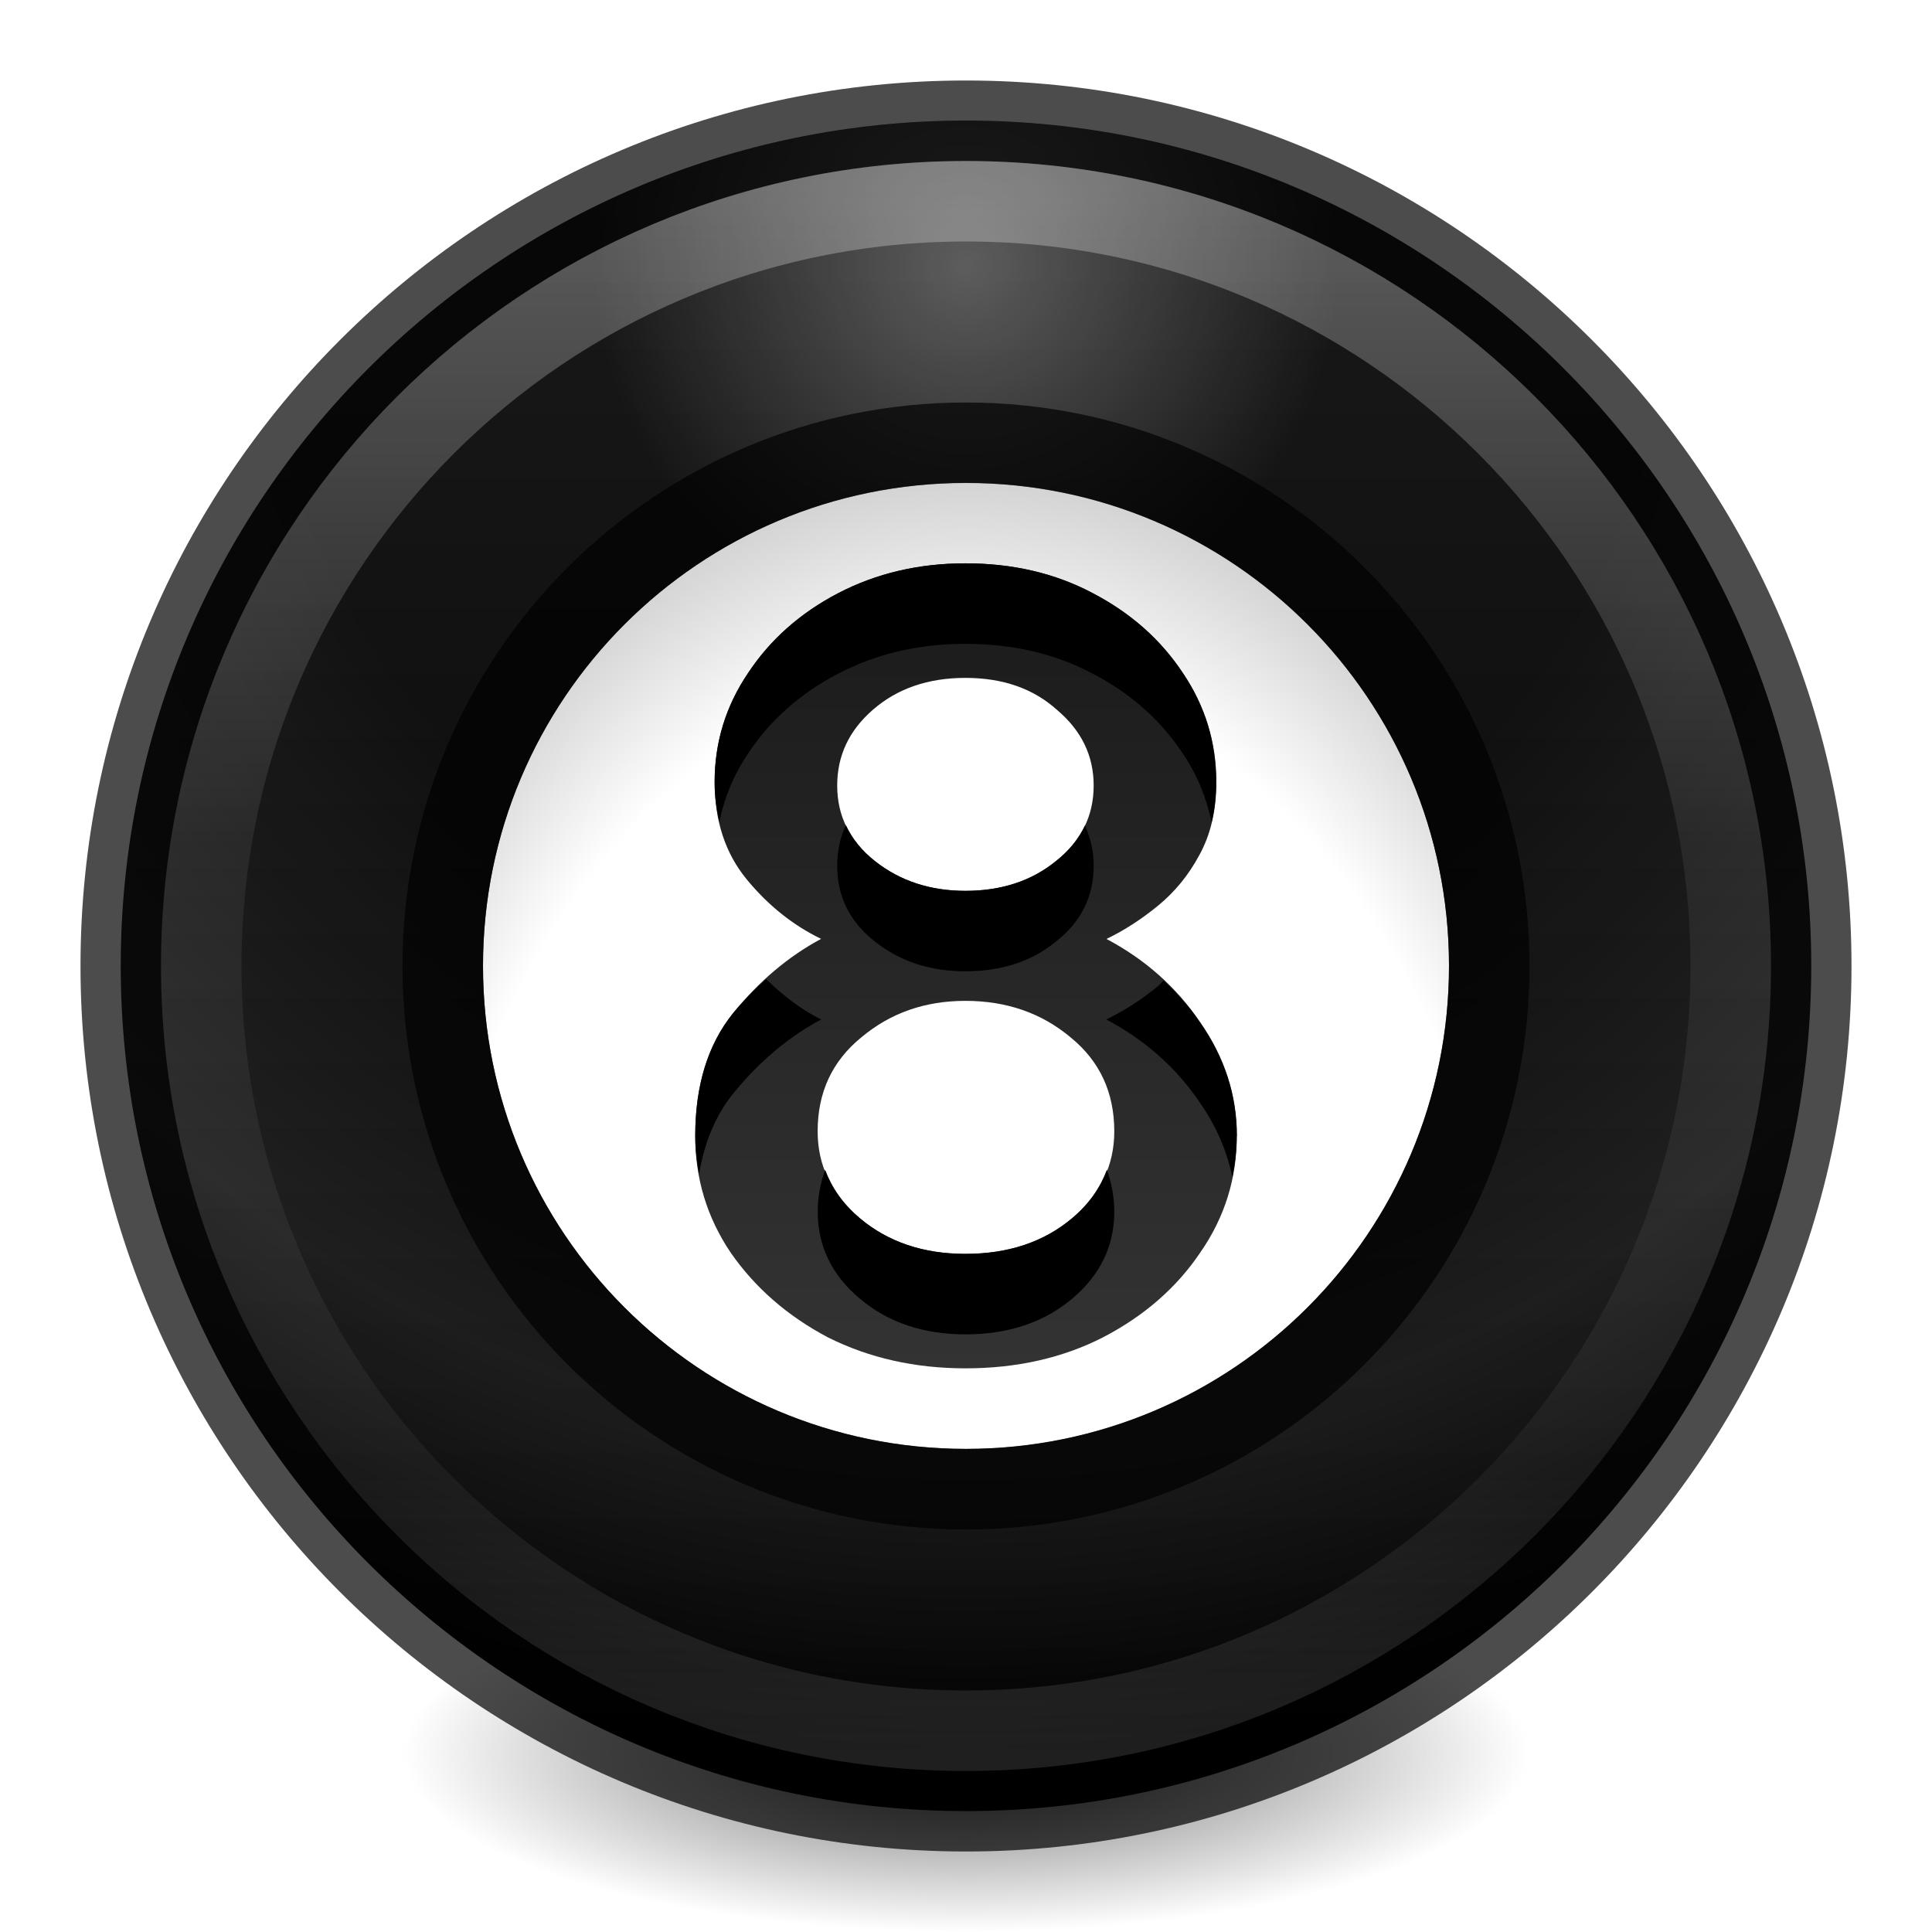
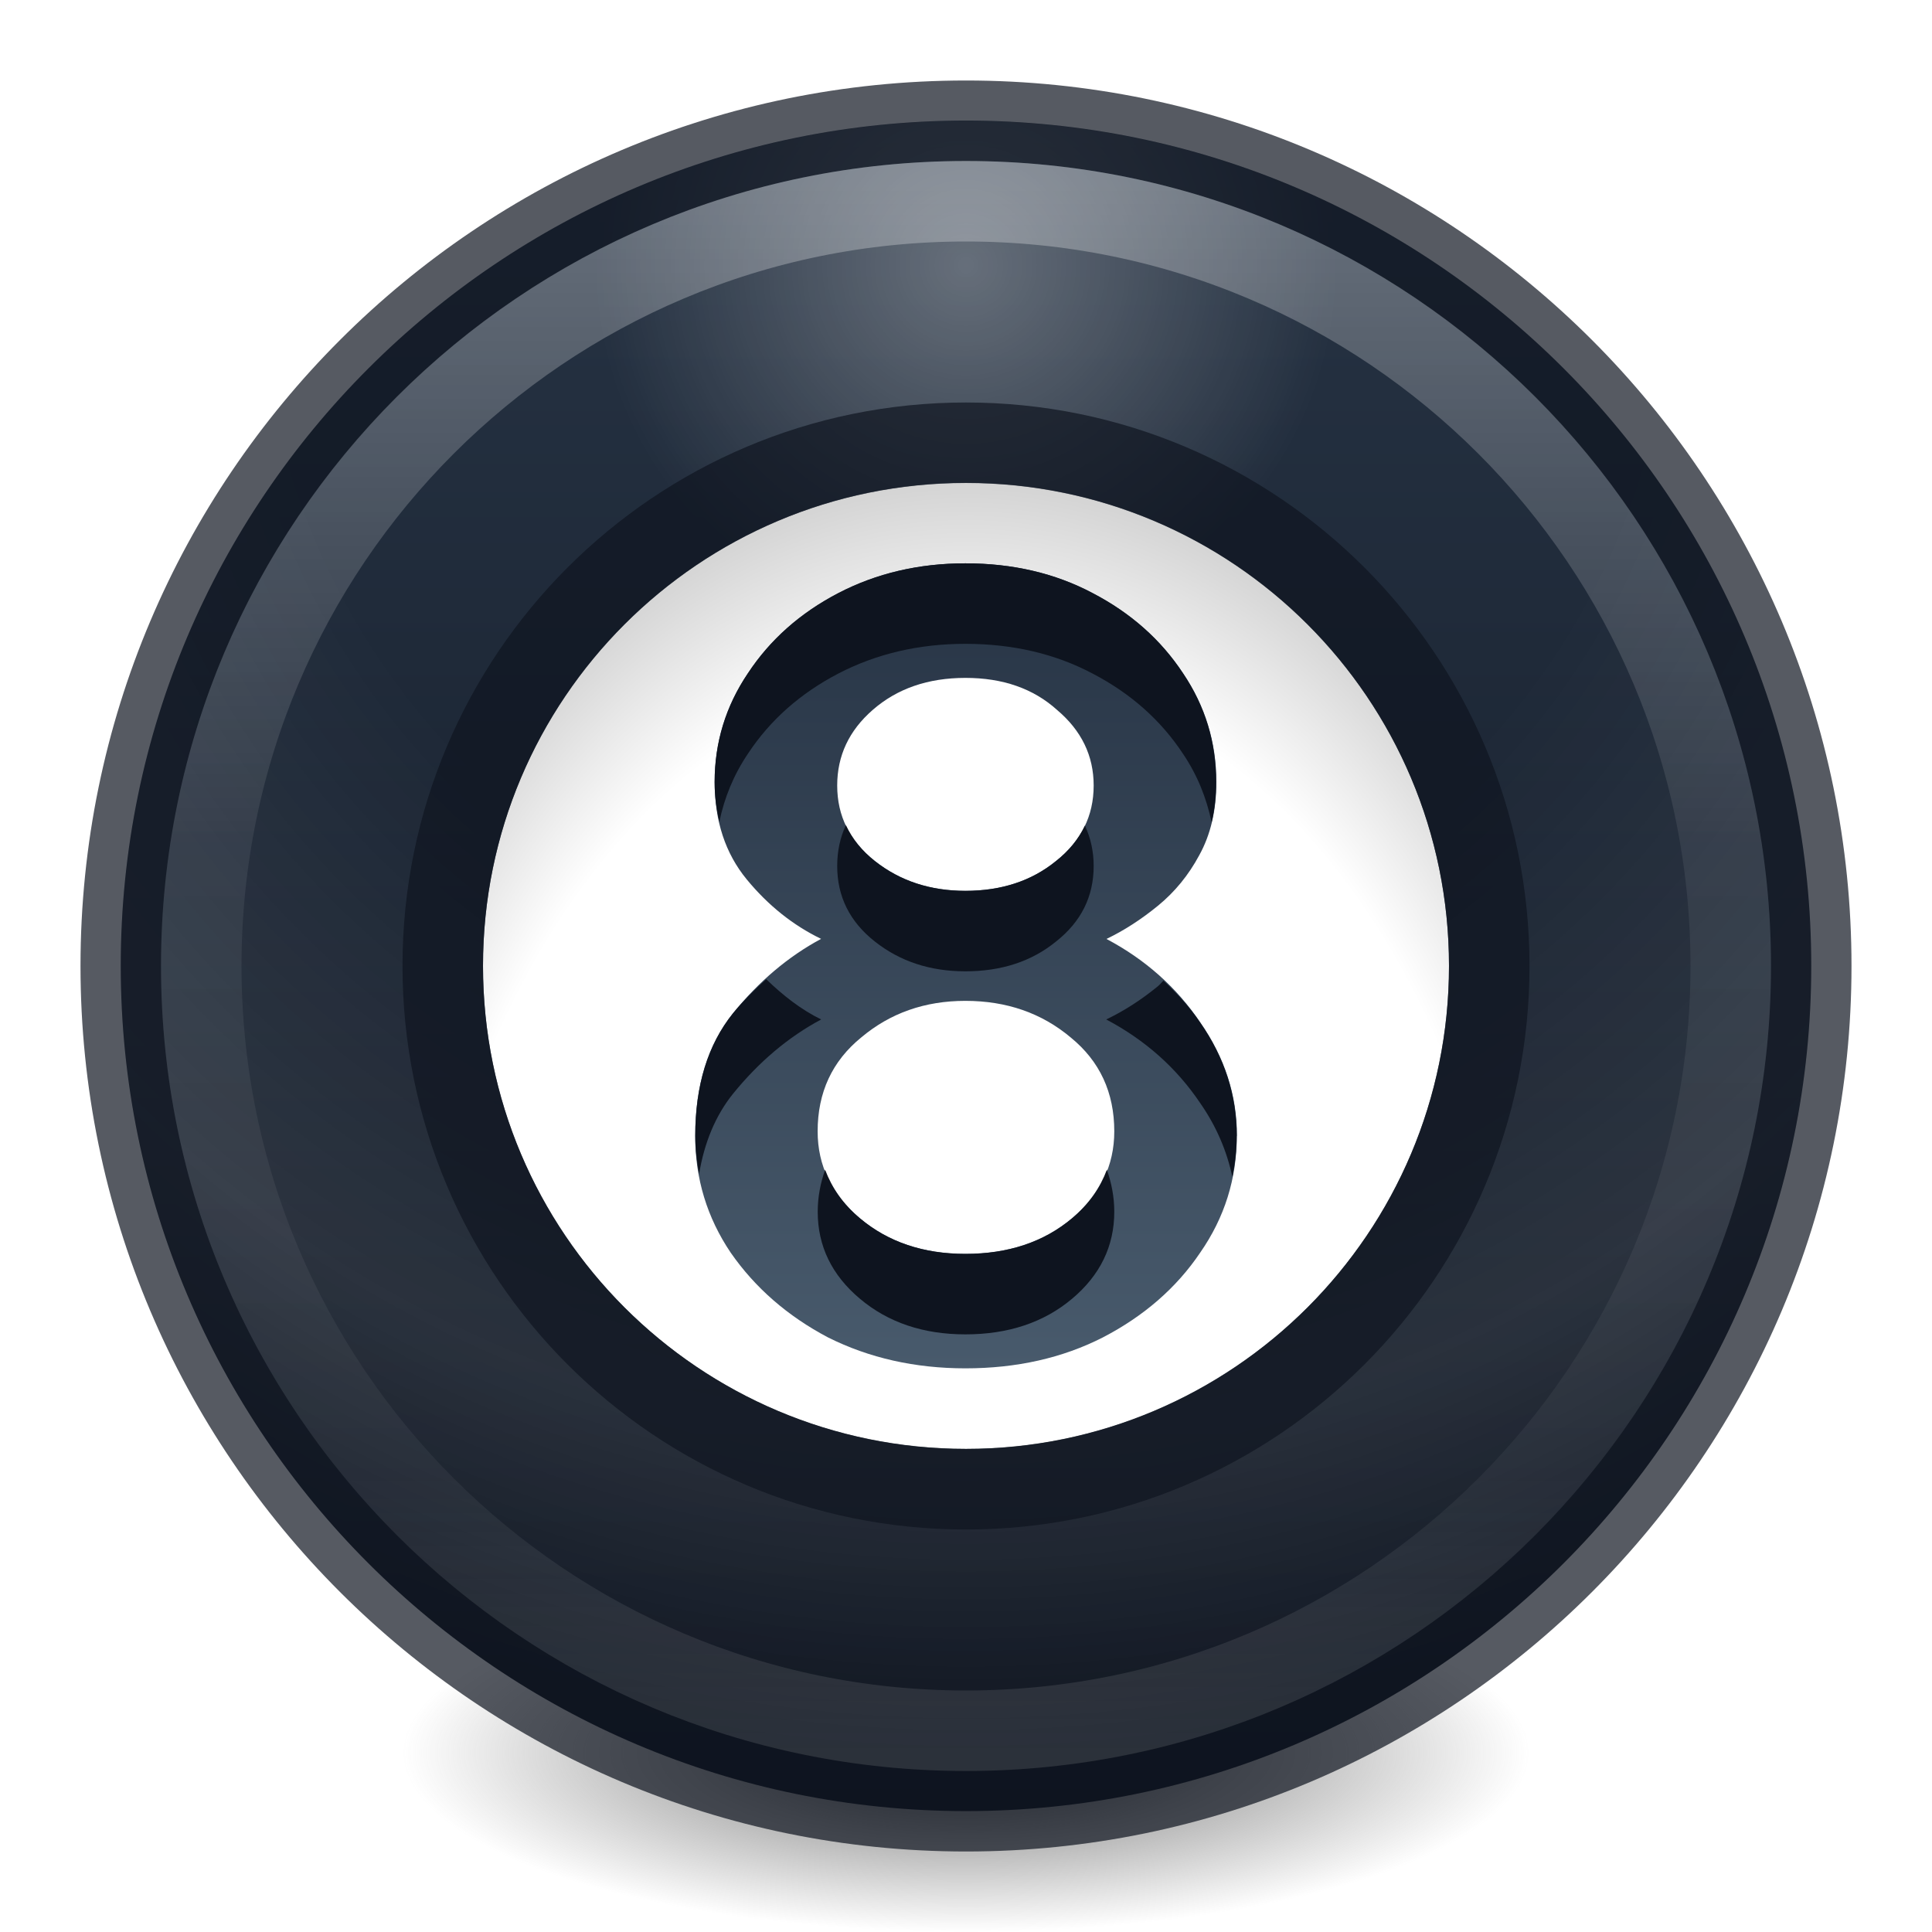
- <svg xmlns="http://www.w3.org/2000/svg" xmlns:xlink="http://www.w3.org/1999/xlink" id="svg4505" height="24" width="24" version="1.1">
+ <svg xmlns="http://www.w3.org/2000/svg" xmlns:xlink="http://www.w3.org/1999/xlink" version="1.1" width="24" height="24" id="svg4505">
  <defs id="defs4507">
    <linearGradient id="linearGradient927">
-       <stop id="stop923" offset="0" style="stop-color:#1a1a1a;stop-opacity:1" />
-       <stop id="stop925" offset="1" style="stop-color:#333333;stop-opacity:1" />
+       <stop style="stop-color:#273445;stop-opacity:1" offset="0" id="stop923" />
+       <stop style="stop-color:#485a6c;stop-opacity:1" offset="1" id="stop925" />
    </linearGradient>
    <linearGradient id="linearGradient869">
-       <stop id="stop865" offset="0" style="stop-color:#1a1a1a;stop-opacity:1" />
-       <stop id="stop867" offset="1" style="stop-color:#000000;stop-opacity:1" />
+       <stop style="stop-color:#273445;stop-opacity:1" offset="0" id="stop865" />
+       <stop style="stop-color:#0e141f;stop-opacity:1" offset="1" id="stop867" />
    </linearGradient>
    <linearGradient id="linearGradient3820-7-2-2">
-       <stop offset="0" style="stop-color:#3d3d3d;stop-opacity:1" id="stop3822-2-6-36" />
-       <stop offset="0.5" style="stop-color:#686868;stop-opacity:0.498" id="stop3864-8-7-6" />
-       <stop offset="1" style="stop-color:#686868;stop-opacity:0" id="stop3824-1-2-4" />
+       <stop id="stop3822-2-6-36" style="stop-color:#3d3d3d;stop-opacity:1" offset="0" />
+       <stop id="stop3864-8-7-6" style="stop-color:#686868;stop-opacity:0.498" offset="0.5" />
+       <stop id="stop3824-1-2-4" style="stop-color:#686868;stop-opacity:0" offset="1" />
    </linearGradient>
-     <linearGradient x1="71.204" y1="15.369" x2="71.204" y2="40.496" id="linearGradient3097" xlink:href="#linearGradient4806-9" gradientUnits="userSpaceOnUse" gradientTransform="matrix(0.7756246,0,0,0.7756249,-43.98157,-9.614261)" />
+     <linearGradient gradientTransform="matrix(0.7756246,0,0,0.7756249,-43.98157,-9.614261)" gradientUnits="userSpaceOnUse" xlink:href="#linearGradient4806-9" id="linearGradient3097" y2="40.496" x2="71.204" y1="15.369" x1="71.204" />
    <linearGradient id="linearGradient4806-9">
-       <stop id="stop4808-49" style="stop-color:#ffffff;stop-opacity:1" offset="0" />
-       <stop id="stop4810-05" style="stop-color:#ffffff;stop-opacity:0.235" offset="0.424" />
-       <stop id="stop4812-6" style="stop-color:#ffffff;stop-opacity:0.157" offset="0.821" />
-       <stop id="stop4814-7" style="stop-color:#ffffff;stop-opacity:0.392" offset="1" />
+       <stop offset="0" style="stop-color:#ffffff;stop-opacity:1" id="stop4808-49" />
+       <stop offset="0.424" style="stop-color:#ffffff;stop-opacity:0.235" id="stop4810-05" />
+       <stop offset="0.821" style="stop-color:#ffffff;stop-opacity:0.157" id="stop4812-6" />
+       <stop offset="1" style="stop-color:#ffffff;stop-opacity:0.392" id="stop4814-7" />
    </linearGradient>
-     <radialGradient cx="99.157" cy="186.171" r="62.769" fx="99.157" fy="186.171" id="radialGradient3108" xlink:href="#linearGradient3820-7-2-2" gradientUnits="userSpaceOnUse" gradientTransform="matrix(0.1115198,0,0,0.03548359,0.942029,15.16673)" />
-     <linearGradient gradientUnits="userSpaceOnUse" y2="22.5" x2="12" y1="1.5" x1="12" id="linearGradient871" xlink:href="#linearGradient869" />
-     <radialGradient gradientUnits="userSpaceOnUse" gradientTransform="matrix(0,0.6262122,-0.6262122,0,14.81129,-18.44959)" r="29.5" fy="4.489" fx="34.72" cy="4.489" cx="34.72" id="radialGradient902" xlink:href="#linearGradient900" />
+     <radialGradient gradientTransform="matrix(0.1115198,0,0,0.03548359,0.942029,15.16673)" gradientUnits="userSpaceOnUse" xlink:href="#linearGradient3820-7-2-2" id="radialGradient3108" fy="186.171" fx="99.157" r="62.769" cy="186.171" cx="99.157" />
+     <linearGradient xlink:href="#linearGradient869" id="linearGradient871" x1="12" y1="1.5" x2="12" y2="22.5" gradientUnits="userSpaceOnUse" />
+     <radialGradient xlink:href="#linearGradient900" id="radialGradient902" cx="34.72" cy="4.489" fx="34.72" fy="4.489" r="29.5" gradientTransform="matrix(0,0.6262122,-0.6262122,0,14.81129,-18.44959)" gradientUnits="userSpaceOnUse" />
    <linearGradient id="linearGradient900">
-       <stop id="stop896" offset="0" style="stop-color:#ffffff;stop-opacity:1;" />
-       <stop style="stop-color:#ffffff;stop-opacity:0" offset="0.25" id="stop906" />
-       <stop style="stop-color:#ffffff;stop-opacity:0" offset="0.469" id="stop904" />
-       <stop id="stop978" offset="0.796" style="stop-color:#ffffff;stop-opacity:0.3" />
-       <stop id="stop898" offset="1" style="stop-color:#ffffff;stop-opacity:0" />
+       <stop style="stop-color:#ffffff;stop-opacity:1;" offset="0" id="stop896" />
+       <stop id="stop906" offset="0.25" style="stop-color:#ffffff;stop-opacity:0" />
+       <stop id="stop904" offset="0.469" style="stop-color:#ffffff;stop-opacity:0" />
+       <stop style="stop-color:#ffffff;stop-opacity:0.3" offset="0.796" id="stop978" />
+       <stop style="stop-color:#ffffff;stop-opacity:0" offset="1" id="stop898" />
    </linearGradient>
-     <radialGradient r="16" fy="84.132" fx="61.937" cy="84.132" cx="61.937" gradientTransform="matrix(-8.172731e-8,-2,1.416667,-5.789019e-8,-87.18709,171.8799)" gradientUnits="userSpaceOnUse" id="radialGradient1043" xlink:href="#linearGradient962" />
+     <radialGradient xlink:href="#linearGradient962" id="radialGradient1043" gradientUnits="userSpaceOnUse" gradientTransform="matrix(-8.172731e-8,-2,1.416667,-5.789019e-8,-87.18709,171.8799)" cx="61.937" cy="84.132" fx="61.937" fy="84.132" r="16" />
    <linearGradient id="linearGradient962">
-       <stop style="stop-color:#ffffff;stop-opacity:1" offset="0" id="stop958" />
-       <stop id="stop966" offset="0.806" style="stop-color:#ffffff;stop-opacity:1" />
-       <stop style="stop-color:#d4d4d4;stop-opacity:1" offset="1" id="stop960" />
+       <stop id="stop958" offset="0" style="stop-color:#ffffff;stop-opacity:1" />
+       <stop style="stop-color:#ffffff;stop-opacity:1" offset="0.806" id="stop966" />
+       <stop id="stop960" offset="1" style="stop-color:#d4d4d4;stop-opacity:1" />
    </linearGradient>
-     <linearGradient gradientUnits="userSpaceOnUse" y2="17" x2="12" y1="7" x1="12" id="linearGradient929" xlink:href="#linearGradient927" />
+     <linearGradient xlink:href="#linearGradient927" id="linearGradient929" x1="12" y1="7" x2="12" y2="17" gradientUnits="userSpaceOnUse" />
  </defs>
-   <path d="m 19,21.773 a 7,2.227 0 0 1 -14,0 7,2.227 0 1 1 14,0 z" id="path3818-0-2-5" style="fill:url(#radialGradient3108);fill-opacity:1;stroke:none" />
-   <path style="color:#000000;display:inline;overflow:visible;visibility:visible;fill:url(#linearGradient871);fill-opacity:1;fill-rule:nonzero;stroke:none;stroke-width:1;marker:none;enable-background:accumulate" id="path2555-72" d="M 12,1.498 C 6.206,1.498 1.5,6.204 1.5,11.998 c 0,5.794 4.706,10.5 10.5,10.5 5.794,0 10.5,-4.706 10.5,-10.5 C 22.5,6.204 17.794,1.498 12,1.498 Z" />
-   <path style="color:#000000;display:inline;overflow:visible;visibility:visible;opacity:0.3;vector-effect:none;fill:url(#radialGradient902);fill-opacity:1;fill-rule:nonzero;stroke:none;stroke-width:1;stroke-linecap:butt;stroke-linejoin:miter;stroke-miterlimit:4;stroke-dasharray:none;stroke-dashoffset:0;stroke-opacity:1;marker:none;enable-background:accumulate" id="path967" d="m 12,1.5 c -5.792,0 -10.498,4.706 -10.498,10.498 0,5.792 4.706,10.498 10.498,10.498 5.792,0 10.498,-4.706 10.498,-10.498 0,-5.792 -4.706,-10.498 -10.498,-10.498 z" />
-   <path d="M 12,1.5 C 6.206,1.5 1.5,6.206 1.5,12 1.5,17.794 6.206,22.5 12,22.5 17.794,22.5 22.5,17.794 22.5,12 22.5,6.206 17.794,1.5 12,1.5 Z" id="path2555-7-1-7" style="color:#000000;clip-rule:nonzero;display:inline;overflow:visible;visibility:visible;opacity:0.7;isolation:auto;mix-blend-mode:normal;color-interpolation:sRGB;color-interpolation-filters:linearRGB;solid-color:#000000;solid-opacity:1;fill:none;fill-opacity:0;fill-rule:nonzero;stroke:#000000;stroke-width:1;stroke-linecap:round;stroke-linejoin:round;stroke-miterlimit:4;stroke-dasharray:none;stroke-dashoffset:0;stroke-opacity:1;marker:none;color-rendering:auto;image-rendering:auto;shape-rendering:auto;text-rendering:auto;enable-background:accumulate" />
-   <path d="m 21.5,12 c 0,5.247 -4.253,9.5 -9.5,9.5 -5.247,0 -9.5,-4.253 -9.5,-9.5 0,-5.247 4.253,-9.5 9.5,-9.5 5.247,0 9.5,4.253 9.5,9.5 z" id="path3421" style="color:#000000;display:inline;overflow:visible;visibility:visible;opacity:0.3;fill:none;stroke:url(#linearGradient3097);stroke-width:1;stroke-linecap:round;stroke-linejoin:round;stroke-miterlimit:4;stroke-dasharray:none;stroke-dashoffset:0;stroke-opacity:1;marker:none;enable-background:accumulate" />
-   <g id="g881" transform="matrix(0.375,0,0,0.375,-1.4305086e-6,-0.00204868)">
-     <circle style="opacity:1;fill:url(#radialGradient1043);fill-opacity:1;stroke:none;stroke-width:15.802;stroke-linecap:butt;stroke-miterlimit:4;stroke-dasharray:none;stroke-opacity:1;paint-order:normal;font-variant-east_asian:normal;vector-effect:none;stroke-linejoin:miter;stroke-dashoffset:0" id="path858" cx="32" cy="32" r="16" />
-     <g aria-label="8" style="font-style:normal;font-weight:normal;font-size:40px;line-height:1.25;font-family:sans-serif;letter-spacing:0px;word-spacing:0px;fill:#273445;fill-opacity:1;stroke:none" id="text862" />
+   <path style="fill:url(#radialGradient3108);fill-opacity:1;stroke:none" id="path3818-0-2-5" d="m 19,21.773 a 7,2.227 0 0 1 -14,0 7,2.227 0 1 1 14,0 z" />
+   <path d="M 12,1.498 C 6.206,1.498 1.5,6.204 1.5,11.998 c 0,5.794 4.706,10.5 10.5,10.5 5.794,0 10.5,-4.706 10.5,-10.5 C 22.5,6.204 17.794,1.498 12,1.498 Z" id="path2555-72" style="color:#000000;display:inline;overflow:visible;visibility:visible;fill:url(#linearGradient871);fill-opacity:1;fill-rule:nonzero;stroke:none;stroke-width:1;marker:none;enable-background:accumulate" />
+   <path d="m 12,1.5 c -5.792,0 -10.498,4.706 -10.498,10.498 0,5.792 4.706,10.498 10.498,10.498 5.792,0 10.498,-4.706 10.498,-10.498 0,-5.792 -4.706,-10.498 -10.498,-10.498 z" id="path967" style="color:#000000;display:inline;overflow:visible;visibility:visible;opacity:0.3;vector-effect:none;fill:url(#radialGradient902);fill-opacity:1;fill-rule:nonzero;stroke:none;stroke-width:1;stroke-linecap:butt;stroke-linejoin:miter;stroke-miterlimit:4;stroke-dasharray:none;stroke-dashoffset:0;stroke-opacity:1;marker:none;enable-background:accumulate" />
+   <path style="color:#000000;clip-rule:nonzero;display:inline;overflow:visible;visibility:visible;opacity:0.7;isolation:auto;mix-blend-mode:normal;color-interpolation:sRGB;color-interpolation-filters:linearRGB;solid-color:#000000;solid-opacity:1;fill:none;fill-opacity:0;fill-rule:nonzero;stroke:#0e141f;stroke-width:1;stroke-linecap:round;stroke-linejoin:round;stroke-miterlimit:4;stroke-dasharray:none;stroke-dashoffset:0;stroke-opacity:1;marker:none;color-rendering:auto;image-rendering:auto;shape-rendering:auto;text-rendering:auto;enable-background:accumulate" id="path2555-7-1-7" d="M 12,1.5 C 6.206,1.5 1.5,6.206 1.5,12 1.5,17.794 6.206,22.5 12,22.5 17.794,22.5 22.5,17.794 22.5,12 22.5,6.206 17.794,1.5 12,1.5 Z" />
+   <path style="color:#000000;display:inline;overflow:visible;visibility:visible;opacity:0.3;fill:none;stroke:url(#linearGradient3097);stroke-width:1;stroke-linecap:round;stroke-linejoin:round;stroke-miterlimit:4;stroke-dasharray:none;stroke-dashoffset:0;stroke-opacity:1;marker:none;enable-background:accumulate" id="path3421" d="m 21.5,12 c 0,5.247 -4.253,9.5 -9.5,9.5 -5.247,0 -9.5,-4.253 -9.5,-9.5 0,-5.247 4.253,-9.5 9.5,-9.5 5.247,0 9.5,4.253 9.5,9.5 z" />
+   <g transform="matrix(0.375,0,0,0.375,-1.4305086e-6,-0.00204868)" id="g881">
+     <circle r="16" cy="32" cx="32" id="path858" style="opacity:1;fill:url(#radialGradient1043);fill-opacity:1;stroke:none;stroke-width:15.802;stroke-linecap:butt;stroke-miterlimit:4;stroke-dasharray:none;stroke-opacity:1;paint-order:normal;font-variant-east_asian:normal;vector-effect:none;stroke-linejoin:miter;stroke-dashoffset:0" />
+     <g id="text862" style="font-style:normal;font-weight:normal;font-size:40px;line-height:1.25;font-family:sans-serif;letter-spacing:0px;word-spacing:0px;fill:#273445;fill-opacity:1;stroke:none" aria-label="8" />
  </g>
-   <g style="opacity:0.7;fill:none;stroke:#000000;stroke-width:2.462;stroke-opacity:1" transform="matrix(0.40625,0,0,0.40625,-1.000002,-0.9999992)" id="g863">
-     <circle r="16" cy="32" cx="32" id="circle859" style="opacity:1;fill:none;fill-opacity:1;stroke:#000000;stroke-width:2.462;stroke-linecap:butt;stroke-miterlimit:4;stroke-dasharray:none;stroke-opacity:1;paint-order:normal" />
-     <g id="g861" style="font-style:normal;font-weight:normal;font-size:40px;line-height:1.25;font-family:sans-serif;letter-spacing:0px;word-spacing:0px;fill:none;fill-opacity:1;stroke:#000000;stroke-width:2.462;stroke-opacity:1" aria-label="8" />
+   <g id="g863" transform="matrix(0.40625,0,0,0.40625,-1.000002,-0.9999992)" style="opacity:0.7;fill:none;stroke:#000000;stroke-width:2.462;stroke-opacity:1">
+     <circle style="opacity:1;fill:none;fill-opacity:1;stroke:#0e141f;stroke-width:2.462;stroke-linecap:butt;stroke-miterlimit:4;stroke-dasharray:none;stroke-opacity:1;paint-order:normal" id="circle859" cx="32" cy="32" r="16" />
+     <g aria-label="8" style="font-style:normal;font-weight:normal;font-size:40px;line-height:1.25;font-family:sans-serif;letter-spacing:0px;word-spacing:0px;fill:none;fill-opacity:1;stroke:#000000;stroke-width:2.462;stroke-opacity:1" id="g861" />
  </g>
  <g id="g921">
-     <g aria-label="8" style="font-style:normal;font-variant:normal;font-weight:normal;font-stretch:normal;font-size:14.225px;line-height:1.25;font-family:'Lexend Deca';-inkscape-font-specification:'Lexend Deca';letter-spacing:0px;word-spacing:0px;fill:#000000;fill-opacity:1;stroke:none;stroke-width:1" id="text914">
-       <path d="m 15.364,14.11 q 0,0.797 -0.455,1.451 -0.441,0.654 -1.209,1.053 -0.754,0.384 -1.707,0.384 -0.939,0 -1.707,-0.384 -0.754,-0.398 -1.209,-1.053 -0.441,-0.654 -0.441,-1.451 0,-0.939 0.469,-1.522 0.484,-0.597 1.095,-0.925 Q 9.674,11.408 9.276,10.924 8.878,10.44 8.878,9.715 q 0,-0.74 0.413,-1.351 0.413,-0.626 1.124,-0.996 0.711,-0.37 1.579,-0.37 0.882,0 1.579,0.37 0.711,0.37 1.124,0.996 0.413,0.612 0.413,1.351 0,0.526 -0.213,0.91 -0.199,0.37 -0.512,0.626 -0.313,0.256 -0.64,0.413 0.725,0.384 1.166,1.038 0.455,0.654 0.455,1.408 z M 10.4,9.758 q 0,0.569 0.469,0.939 0.469,0.37 1.124,0.37 0.669,0 1.124,-0.37 0.469,-0.37 0.469,-0.939 0,-0.555 -0.455,-0.939 -0.441,-0.398 -1.138,-0.398 -0.697,0 -1.152,0.398 -0.441,0.384 -0.441,0.939 z m 1.593,5.818 q 0.797,0 1.323,-0.441 0.526,-0.441 0.526,-1.081 0,-0.725 -0.541,-1.166 -0.541,-0.455 -1.309,-0.455 -0.754,0 -1.294,0.455 -0.541,0.441 -0.541,1.166 0,0.64 0.526,1.081 0.526,0.441 1.309,0.441 z" style="stroke-width:1;fill-opacity:1;fill:url(#linearGradient929)" id="path916" />
-       <path id="path935" d="M 11.992 6.998 C 11.414 6.998 10.888 7.121 10.414 7.367 C 9.94 7.614 9.566 7.946 9.291 8.363 C 9.016 8.771 8.877 9.222 8.877 9.715 C 8.877 9.891 8.9 10.054 8.936 10.209 C 8.998 9.91 9.113 9.627 9.291 9.363 C 9.566 8.946 9.94 8.614 10.414 8.367 C 10.888 8.121 11.414 7.998 11.992 7.998 C 12.58 7.998 13.108 8.121 13.572 8.367 C 14.046 8.614 14.42 8.946 14.695 9.363 C 14.874 9.628 14.988 9.914 15.051 10.215 C 15.088 10.06 15.107 9.894 15.107 9.715 C 15.107 9.222 14.97 8.771 14.695 8.363 C 14.42 7.946 14.046 7.614 13.572 7.367 C 13.108 7.121 12.58 6.998 11.992 6.998 z M 10.508 10.25 C 10.436 10.405 10.4 10.574 10.4 10.758 C 10.4 11.137 10.556 11.451 10.869 11.697 C 11.182 11.944 11.556 12.066 11.992 12.066 C 12.438 12.066 12.814 11.944 13.117 11.697 C 13.43 11.451 13.586 11.137 13.586 10.758 C 13.586 10.577 13.549 10.41 13.477 10.256 C 13.398 10.421 13.28 10.569 13.117 10.697 C 12.814 10.944 12.438 11.066 11.992 11.066 C 11.556 11.066 11.182 10.944 10.869 10.697 C 10.704 10.567 10.586 10.417 10.508 10.25 z M 9.518 12.164 C 9.375 12.295 9.234 12.429 9.105 12.588 C 8.793 12.977 8.637 13.483 8.637 14.109 C 8.637 14.273 8.656 14.431 8.684 14.586 C 8.749 14.196 8.886 13.861 9.105 13.588 C 9.428 13.19 9.793 12.882 10.201 12.664 C 9.949 12.541 9.726 12.365 9.518 12.164 z M 14.453 12.182 C 14.429 12.204 14.409 12.231 14.383 12.252 C 14.174 12.423 13.96 12.56 13.742 12.664 C 14.226 12.92 14.614 13.265 14.908 13.701 C 15.111 13.992 15.241 14.3 15.309 14.621 C 15.342 14.455 15.363 14.285 15.363 14.109 C 15.363 13.607 15.212 13.137 14.908 12.701 C 14.778 12.508 14.621 12.34 14.453 12.182 z M 10.25 14.531 C 10.194 14.692 10.158 14.863 10.158 15.053 C 10.158 15.479 10.333 15.841 10.684 16.135 C 11.034 16.429 11.471 16.576 11.992 16.576 C 12.523 16.576 12.966 16.429 13.316 16.135 C 13.667 15.841 13.842 15.479 13.842 15.053 C 13.842 14.863 13.806 14.692 13.75 14.531 C 13.666 14.755 13.527 14.958 13.316 15.135 C 12.966 15.429 12.523 15.576 11.992 15.576 C 11.471 15.576 11.034 15.429 10.684 15.135 C 10.473 14.958 10.334 14.755 10.25 14.531 z " style="stroke-width:1;fill-opacity:1.0;fill:#000000" />
+     <g id="text914" style="font-style:normal;font-variant:normal;font-weight:normal;font-stretch:normal;font-size:14.225px;line-height:1.25;font-family:'Lexend Deca';-inkscape-font-specification:'Lexend Deca';letter-spacing:0px;word-spacing:0px;fill:#000000;fill-opacity:1;stroke:none;stroke-width:1" aria-label="8">
+       <path id="path916" style="stroke-width:1;fill-opacity:1;fill:url(#linearGradient929)" d="m 15.364,14.11 q 0,0.797 -0.455,1.451 -0.441,0.654 -1.209,1.053 -0.754,0.384 -1.707,0.384 -0.939,0 -1.707,-0.384 -0.754,-0.398 -1.209,-1.053 -0.441,-0.654 -0.441,-1.451 0,-0.939 0.469,-1.522 0.484,-0.597 1.095,-0.925 Q 9.674,11.408 9.276,10.924 8.878,10.44 8.878,9.715 q 0,-0.74 0.413,-1.351 0.413,-0.626 1.124,-0.996 0.711,-0.37 1.579,-0.37 0.882,0 1.579,0.37 0.711,0.37 1.124,0.996 0.413,0.612 0.413,1.351 0,0.526 -0.213,0.91 -0.199,0.37 -0.512,0.626 -0.313,0.256 -0.64,0.413 0.725,0.384 1.166,1.038 0.455,0.654 0.455,1.408 z M 10.4,9.758 q 0,0.569 0.469,0.939 0.469,0.37 1.124,0.37 0.669,0 1.124,-0.37 0.469,-0.37 0.469,-0.939 0,-0.555 -0.455,-0.939 -0.441,-0.398 -1.138,-0.398 -0.697,0 -1.152,0.398 -0.441,0.384 -0.441,0.939 z m 1.593,5.818 q 0.797,0 1.323,-0.441 0.526,-0.441 0.526,-1.081 0,-0.725 -0.541,-1.166 -0.541,-0.455 -1.309,-0.455 -0.754,0 -1.294,0.455 -0.541,0.441 -0.541,1.166 0,0.64 0.526,1.081 0.526,0.441 1.309,0.441 z" />
+       <path style="stroke-width:1;fill-opacity:1;fill:#0e141f" d="M 11.992 6.998 C 11.414 6.998 10.888 7.121 10.414 7.367 C 9.94 7.614 9.566 7.946 9.291 8.363 C 9.016 8.771 8.877 9.222 8.877 9.715 C 8.877 9.891 8.9 10.054 8.936 10.209 C 8.998 9.91 9.113 9.627 9.291 9.363 C 9.566 8.946 9.94 8.614 10.414 8.367 C 10.888 8.121 11.414 7.998 11.992 7.998 C 12.58 7.998 13.108 8.121 13.572 8.367 C 14.046 8.614 14.42 8.946 14.695 9.363 C 14.874 9.628 14.988 9.914 15.051 10.215 C 15.088 10.06 15.107 9.894 15.107 9.715 C 15.107 9.222 14.97 8.771 14.695 8.363 C 14.42 7.946 14.046 7.614 13.572 7.367 C 13.108 7.121 12.58 6.998 11.992 6.998 z M 10.508 10.25 C 10.436 10.405 10.4 10.574 10.4 10.758 C 10.4 11.137 10.556 11.451 10.869 11.697 C 11.182 11.944 11.556 12.066 11.992 12.066 C 12.438 12.066 12.814 11.944 13.117 11.697 C 13.43 11.451 13.586 11.137 13.586 10.758 C 13.586 10.577 13.549 10.41 13.477 10.256 C 13.398 10.421 13.28 10.569 13.117 10.697 C 12.814 10.944 12.438 11.066 11.992 11.066 C 11.556 11.066 11.182 10.944 10.869 10.697 C 10.704 10.567 10.586 10.417 10.508 10.25 z M 9.518 12.164 C 9.375 12.295 9.234 12.429 9.105 12.588 C 8.793 12.977 8.637 13.483 8.637 14.109 C 8.637 14.273 8.656 14.431 8.684 14.586 C 8.749 14.196 8.886 13.861 9.105 13.588 C 9.428 13.19 9.793 12.882 10.201 12.664 C 9.949 12.541 9.726 12.365 9.518 12.164 z M 14.453 12.182 C 14.429 12.204 14.409 12.231 14.383 12.252 C 14.174 12.423 13.96 12.56 13.742 12.664 C 14.226 12.92 14.614 13.265 14.908 13.701 C 15.111 13.992 15.241 14.3 15.309 14.621 C 15.342 14.455 15.363 14.285 15.363 14.109 C 15.363 13.607 15.212 13.137 14.908 12.701 C 14.778 12.508 14.621 12.34 14.453 12.182 z M 10.25 14.531 C 10.194 14.692 10.158 14.863 10.158 15.053 C 10.158 15.479 10.333 15.841 10.684 16.135 C 11.034 16.429 11.471 16.576 11.992 16.576 C 12.523 16.576 12.966 16.429 13.316 16.135 C 13.667 15.841 13.842 15.479 13.842 15.053 C 13.842 14.863 13.806 14.692 13.75 14.531 C 13.666 14.755 13.527 14.958 13.316 15.135 C 12.966 15.429 12.523 15.576 11.992 15.576 C 11.471 15.576 11.034 15.429 10.684 15.135 C 10.473 14.958 10.334 14.755 10.25 14.531 z " id="path935" />
    </g>
  </g>
</svg>
